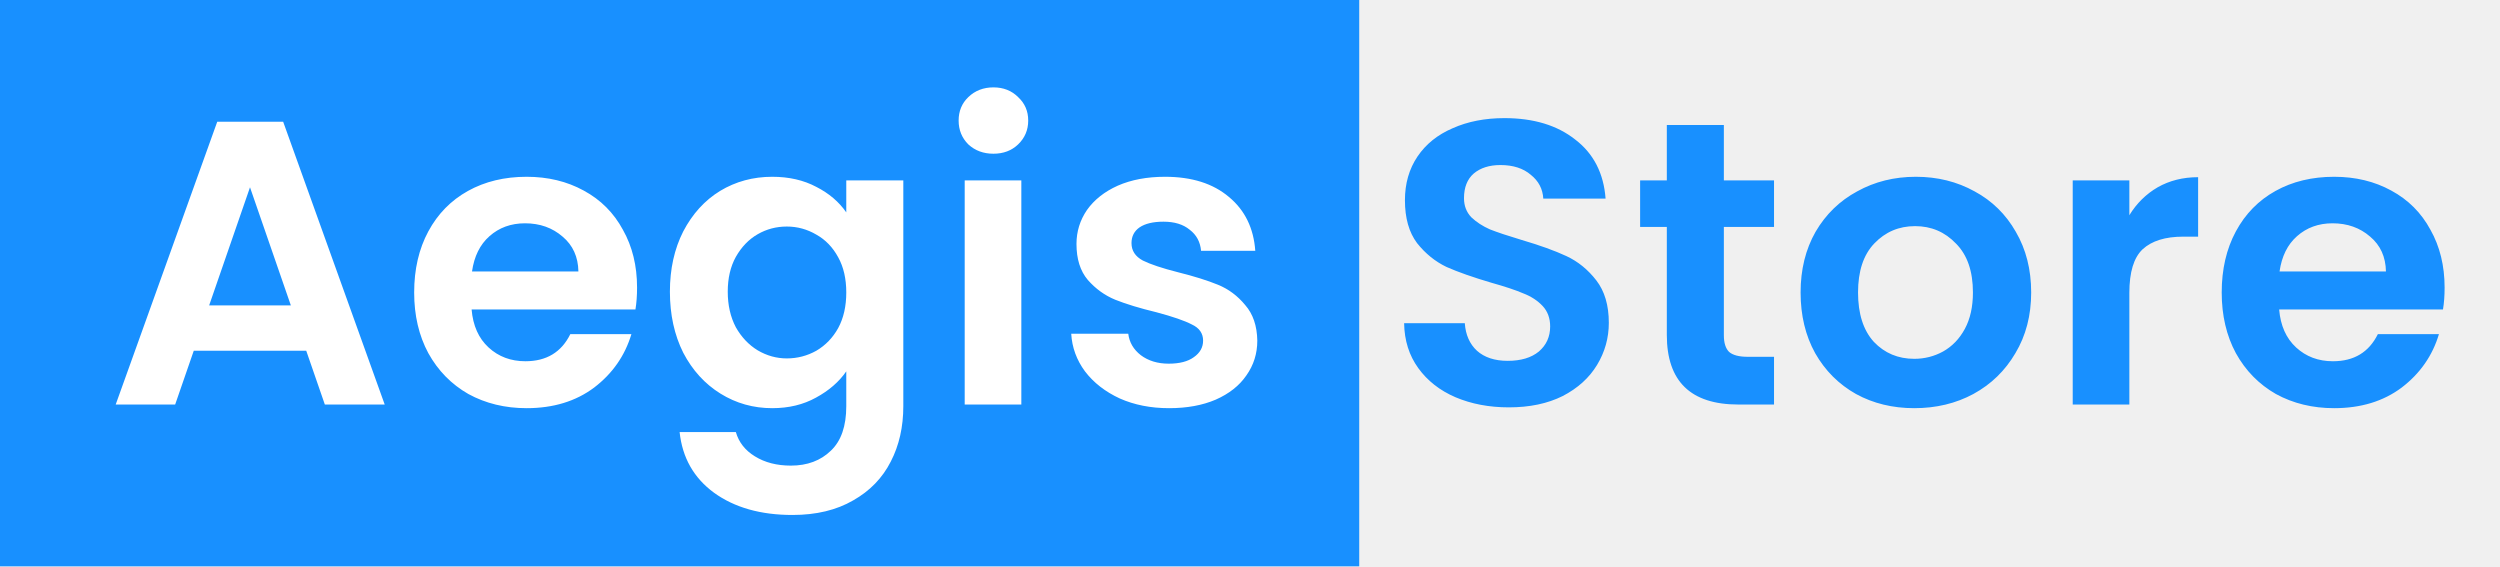
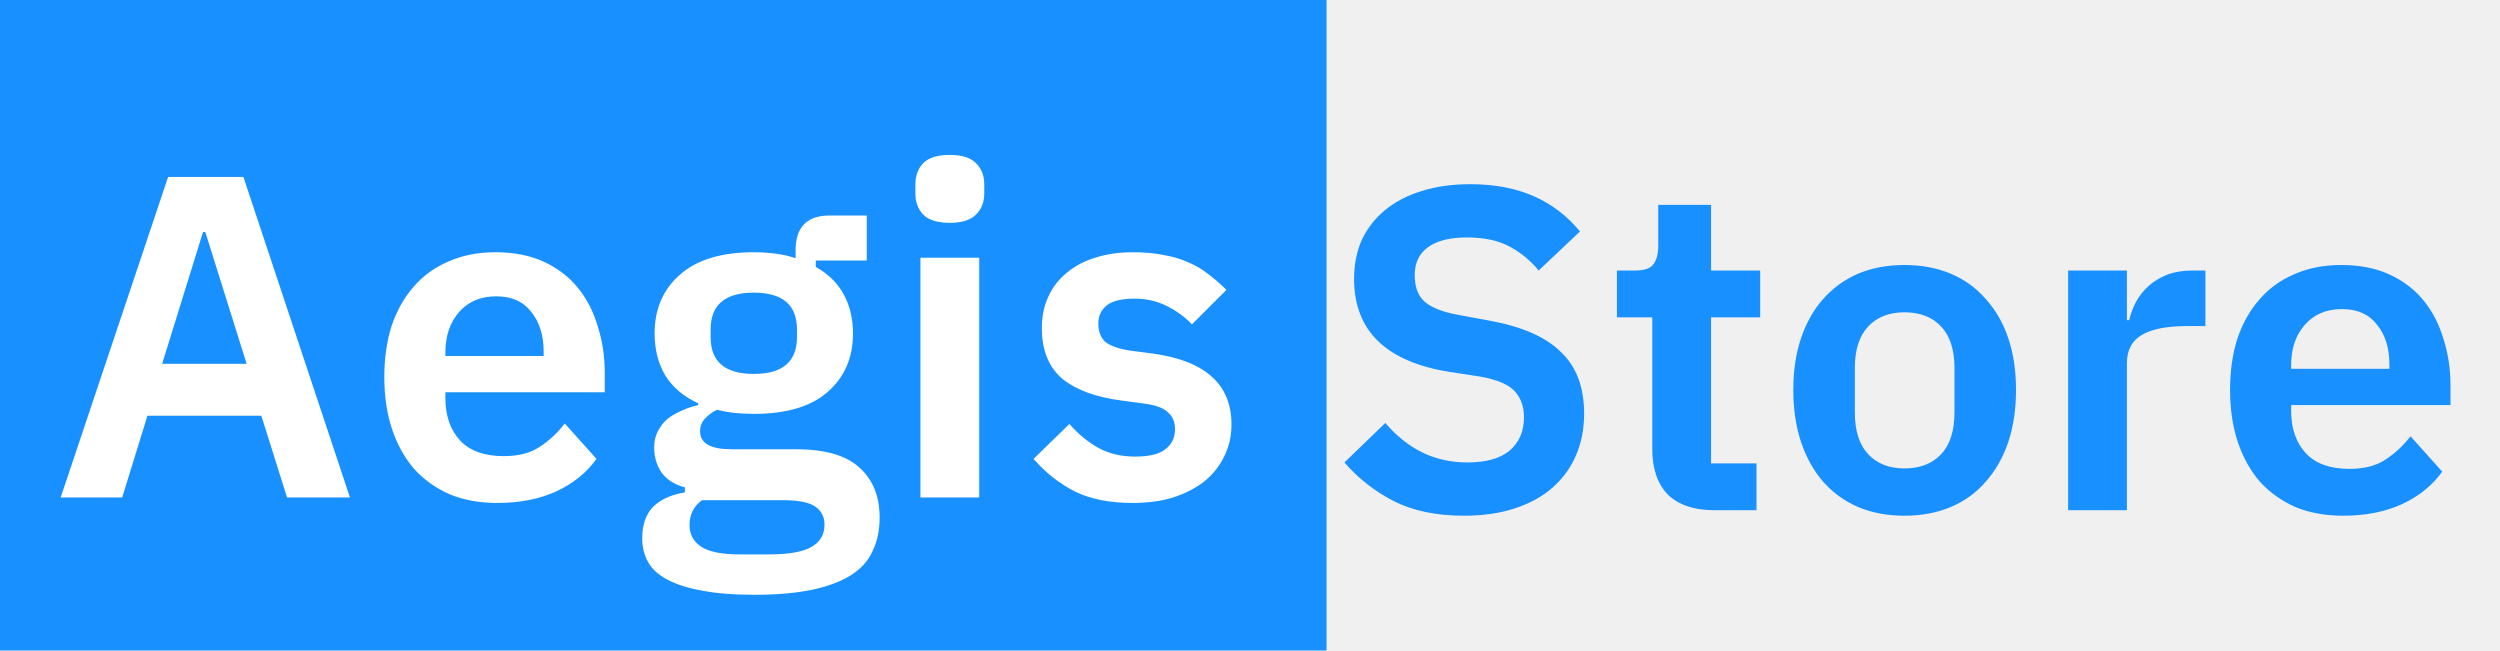
- <svg xmlns="http://www.w3.org/2000/svg" width="309" height="70" viewBox="0 0 309 70" fill="none">
+ <svg xmlns="http://www.w3.org/2000/svg" width="196" height="51" viewBox="0 0 196 51" fill="none">
  <g clip-path="url(#clip0_0_1)">
-     <path d="M186.5 50.35C184.067 50.35 181.867 49.933 179.9 49.1C177.967 48.267 176.433 47.067 175.3 45.5C174.167 43.933 173.583 42.083 173.55 39.95H181.05C181.15 41.383 181.65 42.517 182.55 43.35C183.483 44.183 184.75 44.6 186.35 44.6C187.983 44.6 189.267 44.217 190.2 43.45C191.133 42.65 191.6 41.617 191.6 40.35C191.6 39.317 191.283 38.467 190.65 37.8C190.017 37.133 189.217 36.617 188.25 36.25C187.317 35.85 186.017 35.417 184.35 34.95C182.083 34.283 180.233 33.633 178.8 33C177.4 32.333 176.183 31.35 175.15 30.05C174.15 28.717 173.65 26.95 173.65 24.75C173.65 22.683 174.167 20.883 175.2 19.35C176.233 17.817 177.683 16.65 179.55 15.85C181.417 15.017 183.55 14.6 185.95 14.6C189.55 14.6 192.467 15.483 194.7 17.25C196.967 18.983 198.217 21.417 198.45 24.55H190.75C190.683 23.35 190.167 22.367 189.2 21.6C188.267 20.8 187.017 20.4 185.45 20.4C184.083 20.4 182.983 20.75 182.15 21.45C181.35 22.15 180.95 23.167 180.95 24.5C180.95 25.433 181.25 26.217 181.85 26.85C182.483 27.45 183.25 27.95 184.15 28.35C185.083 28.717 186.383 29.15 188.05 29.65C190.317 30.317 192.167 30.983 193.6 31.65C195.033 32.317 196.267 33.317 197.3 34.65C198.333 35.983 198.85 37.733 198.85 39.9C198.85 41.767 198.367 43.5 197.4 45.1C196.433 46.7 195.017 47.983 193.15 48.95C191.283 49.883 189.067 50.35 186.5 50.35ZM213.069 28.05V41.45C213.069 42.383 213.285 43.067 213.719 43.5C214.185 43.9 214.952 44.1 216.019 44.1H219.269V50H214.869C208.969 50 206.019 47.133 206.019 41.4V28.05H202.719V22.3H206.019V15.45H213.069V22.3H219.269V28.05H213.069ZM236.604 50.45C233.937 50.45 231.537 49.867 229.404 48.7C227.27 47.5 225.587 45.817 224.354 43.65C223.154 41.483 222.554 38.983 222.554 36.15C222.554 33.317 223.17 30.817 224.404 28.65C225.67 26.483 227.387 24.817 229.554 23.65C231.72 22.45 234.137 21.85 236.804 21.85C239.47 21.85 241.887 22.45 244.054 23.65C246.22 24.817 247.92 26.483 249.154 28.65C250.42 30.817 251.054 33.317 251.054 36.15C251.054 38.983 250.404 41.483 249.104 43.65C247.837 45.817 246.104 47.5 243.904 48.7C241.737 49.867 239.304 50.45 236.604 50.45ZM236.604 44.35C237.87 44.35 239.054 44.05 240.154 43.45C241.287 42.817 242.187 41.883 242.854 40.65C243.52 39.417 243.854 37.917 243.854 36.15C243.854 33.517 243.154 31.5 241.754 30.1C240.387 28.667 238.704 27.95 236.704 27.95C234.704 27.95 233.02 28.667 231.654 30.1C230.32 31.5 229.654 33.517 229.654 36.15C229.654 38.783 230.304 40.817 231.604 42.25C232.937 43.65 234.604 44.35 236.604 44.35ZM263.188 26.6C264.088 25.133 265.255 23.983 266.688 23.15C268.155 22.317 269.822 21.9 271.688 21.9V29.25H269.838C267.638 29.25 265.972 29.767 264.838 30.8C263.738 31.833 263.188 33.633 263.188 36.2V50H256.188V22.3H263.188V26.6ZM302.153 35.55C302.153 36.55 302.086 37.45 301.953 38.25L281.703 38.25C281.87 40.25 282.57 41.817 283.803 42.95C285.036 44.083 286.553 44.65 288.353 44.65C290.953 44.65 292.803 43.533 293.903 41.3L301.453 41.3C300.653 43.967 299.12 46.167 296.853 47.9C294.586 49.6 291.803 50.45 288.503 50.45C285.836 50.45 283.436 49.867 281.303 48.7C279.203 47.5 277.553 45.817 276.353 43.65C275.186 41.483 274.603 38.983 274.603 36.15C274.603 33.283 275.186 30.767 276.353 28.6C277.52 26.433 279.153 24.767 281.253 23.6C283.353 22.433 285.77 21.85 288.503 21.85C291.136 21.85 293.486 22.417 295.553 23.55C297.653 24.683 299.27 26.3 300.403 28.4C301.57 30.467 302.153 32.85 302.153 35.55ZM294.903 33.55C294.87 31.75 294.22 30.317 292.953 29.25C291.686 28.15 290.136 27.6 288.303 27.6C286.57 27.6 285.103 28.133 283.903 29.2C282.736 30.233 282.02 31.683 281.753 33.55H294.903Z" fill="#1890FF" />
-     <path d="M0 0H168V70H0V0Z" fill="#1890FF" />
-     <path d="M37.85 43.35H23.95L21.65 50H14.3L26.85 15.05H35L47.55 50H40.15L37.85 43.35ZM35.95 37.75L30.9 23.15L25.85 37.75H35.95ZM78.741 35.55C78.741 36.55 78.674 37.45 78.541 38.25H58.291C58.458 40.25 59.158 41.817 60.391 42.95C61.624 44.083 63.141 44.65 64.941 44.65C67.541 44.65 69.391 43.533 70.491 41.3H78.041C77.241 43.967 75.708 46.167 73.441 47.9C71.174 49.6 68.391 50.45 65.091 50.45C62.424 50.45 60.024 49.867 57.891 48.7C55.791 47.5 54.141 45.817 52.941 43.65C51.774 41.483 51.191 38.983 51.191 36.15C51.191 33.283 51.774 30.767 52.941 28.6C54.108 26.433 55.741 24.767 57.841 23.6C59.941 22.433 62.358 21.85 65.091 21.85C67.724 21.85 70.074 22.417 72.141 23.55C74.241 24.683 75.858 26.3 76.991 28.4C78.158 30.467 78.741 32.85 78.741 35.55ZM71.491 33.55C71.458 31.75 70.808 30.317 69.541 29.25C68.274 28.15 66.724 27.6 64.891 27.6C63.158 27.6 61.691 28.133 60.491 29.2C59.324 30.233 58.608 31.683 58.341 33.55H71.491ZM95.45 21.85C97.517 21.85 99.334 22.267 100.9 23.1C102.467 23.9 103.7 24.95 104.6 26.25V22.3H111.65V50.2C111.65 52.767 111.134 55.05 110.1 57.05C109.067 59.083 107.517 60.683 105.45 61.85C103.384 63.05 100.884 63.65 97.95 63.65C94.017 63.65 90.784 62.733 88.25 60.9C85.75 59.067 84.334 56.567 84 53.4H90.95C91.317 54.667 92.1 55.667 93.3 56.4C94.534 57.167 96.017 57.55 97.75 57.55C99.784 57.55 101.434 56.933 102.7 55.7C103.967 54.5 104.6 52.667 104.6 50.2V45.9C103.7 47.2 102.45 48.283 100.85 49.15C99.284 50.017 97.484 50.45 95.45 50.45C93.117 50.45 90.984 49.85 89.05 48.65C87.117 47.45 85.584 45.767 84.45 43.6C83.35 41.4 82.8 38.883 82.8 36.05C82.8 33.25 83.35 30.767 84.45 28.6C85.584 26.433 87.1 24.767 89 23.6C90.934 22.433 93.084 21.85 95.45 21.85ZM104.6 36.15C104.6 34.45 104.267 33 103.6 31.8C102.934 30.567 102.034 29.633 100.9 29C99.767 28.333 98.55 28 97.25 28C95.95 28 94.75 28.317 93.65 28.95C92.55 29.583 91.65 30.517 90.95 31.75C90.284 32.95 89.95 34.383 89.95 36.05C89.95 37.717 90.284 39.183 90.95 40.45C91.65 41.683 92.55 42.633 93.65 43.3C94.784 43.967 95.984 44.3 97.25 44.3C98.55 44.3 99.767 43.983 100.9 43.35C102.034 42.683 102.934 41.75 103.6 40.55C104.267 39.317 104.6 37.85 104.6 36.15ZM122.787 19C121.554 19 120.52 18.617 119.687 17.85C118.887 17.05 118.487 16.067 118.487 14.9C118.487 13.733 118.887 12.767 119.687 12C120.52 11.2 121.554 10.8 122.787 10.8C124.02 10.8 125.037 11.2 125.837 12C126.67 12.767 127.087 13.733 127.087 14.9C127.087 16.067 126.67 17.05 125.837 17.85C125.037 18.617 124.02 19 122.787 19ZM126.237 22.3V50H119.237V22.3H126.237ZM144.503 50.45C142.236 50.45 140.203 50.05 138.403 49.25C136.603 48.417 135.17 47.3 134.103 45.9C133.07 44.5 132.503 42.95 132.403 41.25H139.453C139.586 42.317 140.103 43.2 141.003 43.9C141.936 44.6 143.086 44.95 144.453 44.95C145.786 44.95 146.82 44.683 147.553 44.15C148.32 43.617 148.703 42.933 148.703 42.1C148.703 41.2 148.236 40.533 147.303 40.1C146.403 39.633 144.953 39.133 142.953 38.6C140.886 38.1 139.186 37.583 137.853 37.05C136.553 36.517 135.42 35.7 134.453 34.6C133.52 33.5 133.053 32.017 133.053 30.15C133.053 28.617 133.486 27.217 134.353 25.95C135.253 24.683 136.52 23.683 138.153 22.95C139.82 22.217 141.77 21.85 144.003 21.85C147.303 21.85 149.936 22.683 151.903 24.35C153.87 25.983 154.953 28.2 155.153 31H148.453C148.353 29.9 147.886 29.033 147.053 28.4C146.253 27.733 145.17 27.4 143.803 27.4C142.536 27.4 141.553 27.633 140.853 28.1C140.186 28.567 139.853 29.217 139.853 30.05C139.853 30.983 140.32 31.7 141.253 32.2C142.186 32.667 143.636 33.15 145.603 33.65C147.603 34.15 149.253 34.667 150.553 35.2C151.853 35.733 152.97 36.567 153.903 37.7C154.87 38.8 155.37 40.267 155.403 42.1C155.403 43.7 154.953 45.133 154.053 46.4C153.186 47.667 151.92 48.667 150.253 49.4C148.62 50.1 146.703 50.45 144.503 50.45Z" fill="white" />
+     <path d="M114.764 40.432C112.604 40.432 110.768 40.048 109.256 39.28C107.768 38.512 106.484 37.504 105.404 36.256L108.608 33.16C109.472 34.168 110.432 34.936 111.488 35.464C112.568 35.992 113.756 36.256 115.052 36.256C116.516 36.256 117.62 35.944 118.364 35.32C119.108 34.672 119.48 33.808 119.48 32.728C119.48 31.888 119.24 31.204 118.76 30.676C118.28 30.148 117.38 29.764 116.06 29.524L113.684 29.164C108.668 28.372 106.16 25.936 106.16 21.856C106.16 20.728 106.364 19.708 106.772 18.796C107.204 17.884 107.816 17.104 108.608 16.456C109.4 15.808 110.348 15.316 111.452 14.98C112.58 14.62 113.852 14.44 115.268 14.44C117.164 14.44 118.82 14.752 120.236 15.376C121.652 16 122.864 16.924 123.872 18.148L120.632 21.208C120.008 20.44 119.252 19.816 118.364 19.336C117.476 18.856 116.36 18.616 115.016 18.616C113.648 18.616 112.616 18.88 111.92 19.408C111.248 19.912 110.912 20.632 110.912 21.568C110.912 22.528 111.188 23.236 111.74 23.692C112.292 24.148 113.18 24.484 114.404 24.7L116.744 25.132C119.288 25.588 121.16 26.404 122.36 27.58C123.584 28.732 124.196 30.352 124.196 32.44C124.196 33.64 123.98 34.732 123.548 35.716C123.14 36.676 122.528 37.516 121.712 38.236C120.92 38.932 119.936 39.472 118.76 39.856C117.608 40.24 116.276 40.432 114.764 40.432ZM134.399 40C132.815 40 131.603 39.592 130.763 38.776C129.947 37.936 129.539 36.748 129.539 35.212V24.88H126.767V21.208H128.207C128.903 21.208 129.371 21.052 129.611 20.74C129.875 20.404 130.007 19.912 130.007 19.264V16.06H134.147V21.208H137.999V24.88H134.147V36.328H137.711V40H134.399ZM149.307 40.432C147.963 40.432 146.751 40.204 145.671 39.748C144.615 39.292 143.703 38.632 142.935 37.768C142.191 36.904 141.615 35.872 141.207 34.672C140.799 33.448 140.595 32.08 140.595 30.568C140.595 29.056 140.799 27.7 141.207 26.5C141.615 25.3 142.191 24.28 142.935 23.44C143.703 22.576 144.615 21.916 145.671 21.46C146.751 21.004 147.963 20.776 149.307 20.776C150.651 20.776 151.863 21.004 152.943 21.46C154.023 21.916 154.935 22.576 155.679 23.44C156.447 24.28 157.035 25.3 157.443 26.5C157.851 27.7 158.055 29.056 158.055 30.568C158.055 32.08 157.851 33.448 157.443 34.672C157.035 35.872 156.447 36.904 155.679 37.768C154.935 38.632 154.023 39.292 152.943 39.748C151.863 40.204 150.651 40.432 149.307 40.432ZM149.307 36.724C150.531 36.724 151.491 36.352 152.187 35.608C152.883 34.864 153.231 33.772 153.231 32.332V28.84C153.231 27.424 152.883 26.344 152.187 25.6C151.491 24.856 150.531 24.484 149.307 24.484C148.107 24.484 147.159 24.856 146.463 25.6C145.767 26.344 145.419 27.424 145.419 28.84V32.332C145.419 33.772 145.767 34.864 146.463 35.608C147.159 36.352 148.107 36.724 149.307 36.724ZM162.141 40V21.208H166.749V25.096H166.929C167.049 24.592 167.229 24.112 167.469 23.656C167.733 23.176 168.069 22.756 168.477 22.396C168.885 22.036 169.365 21.748 169.917 21.532C170.493 21.316 171.153 21.208 171.897 21.208H172.905V25.564H171.465C169.905 25.564 168.729 25.792 167.937 26.248C167.145 26.704 166.749 27.448 166.749 28.48V40H162.141ZM183.694 40.432C182.302 40.432 181.054 40.204 179.95 39.748C178.87 39.268 177.946 38.608 177.178 37.768C176.434 36.904 175.858 35.872 175.45 34.672C175.042 33.448 174.838 32.08 174.838 30.568C174.838 29.08 175.03 27.736 175.414 26.536C175.822 25.336 176.398 24.316 177.142 23.476C177.886 22.612 178.798 21.952 179.878 21.496C180.958 21.016 182.182 20.776 183.55 20.776C185.014 20.776 186.286 21.028 187.366 21.532C188.446 22.036 189.334 22.72 190.03 23.584C190.726 24.448 191.242 25.456 191.578 26.608C191.938 27.736 192.118 28.948 192.118 30.244V31.756H179.626V32.224C179.626 33.592 180.01 34.696 180.778 35.536C181.546 36.352 182.686 36.76 184.198 36.76C185.35 36.76 186.286 36.52 187.006 36.04C187.75 35.56 188.41 34.948 188.986 34.204L191.47 36.976C190.702 38.056 189.646 38.908 188.302 39.532C186.982 40.132 185.446 40.432 183.694 40.432ZM183.622 24.232C182.398 24.232 181.426 24.64 180.706 25.456C179.986 26.272 179.626 27.328 179.626 28.624V28.912H187.33V28.588C187.33 27.292 187.006 26.248 186.358 25.456C185.734 24.64 184.822 24.232 183.622 24.232Z" fill="#1890FF" />
+     <path d="M0 0H104V51H0V0Z" fill="#1890FF" />
+     <path d="M22.504 39L20.488 32.592H11.56L9.58 39H4.756L13.18 13.872H19.084L27.436 39H22.504ZM16.096 18.192H15.916L12.712 28.524H19.336L16.096 18.192ZM38.987 39.432C37.596 39.432 36.347 39.204 35.243 38.748C34.163 38.268 33.239 37.608 32.471 36.768C31.727 35.904 31.151 34.872 30.744 33.672C30.335 32.448 30.131 31.08 30.131 29.568C30.131 28.08 30.323 26.736 30.707 25.536C31.116 24.336 31.692 23.316 32.435 22.476C33.179 21.612 34.092 20.952 35.172 20.496C36.252 20.016 37.475 19.776 38.843 19.776C40.307 19.776 41.58 20.028 42.66 20.532C43.739 21.036 44.627 21.72 45.324 22.584C46.02 23.448 46.535 24.456 46.871 25.608C47.231 26.736 47.411 27.948 47.411 29.244V30.756H34.919V31.224C34.919 32.592 35.303 33.696 36.072 34.536C36.84 35.352 37.98 35.76 39.492 35.76C40.644 35.76 41.58 35.52 42.3 35.04C43.044 34.56 43.703 33.948 44.279 33.204L46.764 35.976C45.995 37.056 44.94 37.908 43.596 38.532C42.276 39.132 40.739 39.432 38.987 39.432ZM38.916 23.232C37.691 23.232 36.719 23.64 35.999 24.456C35.279 25.272 34.919 26.328 34.919 27.624V27.912H42.623V27.588C42.623 26.292 42.3 25.248 41.651 24.456C41.028 23.64 40.115 23.232 38.916 23.232ZM68.962 40.584C68.962 41.568 68.782 42.432 68.422 43.176C68.086 43.944 67.522 44.58 66.73 45.084C65.938 45.588 64.918 45.972 63.67 46.236C62.422 46.5 60.898 46.632 59.098 46.632C57.514 46.632 56.17 46.524 55.066 46.308C53.962 46.116 53.05 45.828 52.33 45.444C51.634 45.084 51.13 44.628 50.818 44.076C50.506 43.524 50.35 42.9 50.35 42.204C50.35 41.148 50.638 40.32 51.214 39.72C51.814 39.144 52.642 38.772 53.698 38.604V38.208C52.93 38.016 52.33 37.644 51.898 37.092C51.49 36.516 51.286 35.844 51.286 35.076C51.286 34.596 51.382 34.176 51.574 33.816C51.766 33.432 52.018 33.108 52.33 32.844C52.666 32.58 53.038 32.364 53.446 32.196C53.854 32.004 54.286 31.86 54.742 31.764V31.62C53.59 31.092 52.726 30.36 52.15 29.424C51.598 28.488 51.322 27.396 51.322 26.148C51.322 24.228 51.982 22.692 53.302 21.54C54.622 20.364 56.554 19.776 59.098 19.776C59.674 19.776 60.238 19.812 60.79 19.884C61.366 19.956 61.894 20.076 62.374 20.244V19.632C62.374 17.808 63.262 16.896 65.038 16.896H67.954V20.424H63.958V20.928C64.942 21.48 65.674 22.2 66.154 23.088C66.634 23.976 66.874 24.996 66.874 26.148C66.874 28.044 66.214 29.568 64.894 30.72C63.598 31.872 61.666 32.448 59.098 32.448C57.994 32.448 57.034 32.34 56.218 32.124C55.858 32.292 55.546 32.52 55.282 32.808C55.018 33.072 54.886 33.408 54.886 33.816C54.886 34.752 55.702 35.22 57.334 35.22H62.374C64.678 35.22 66.346 35.7 67.378 36.66C68.434 37.596 68.962 38.904 68.962 40.584ZM64.642 41.124C64.642 40.524 64.402 40.056 63.922 39.72C63.442 39.384 62.614 39.216 61.438 39.216H55.03C54.382 39.696 54.058 40.344 54.058 41.16C54.058 41.88 54.358 42.444 54.958 42.852C55.558 43.26 56.578 43.464 58.018 43.464H60.322C61.834 43.464 62.926 43.272 63.598 42.888C64.294 42.504 64.642 41.916 64.642 41.124ZM59.098 29.316C61.354 29.316 62.482 28.356 62.482 26.436V25.824C62.482 23.904 61.354 22.944 59.098 22.944C56.842 22.944 55.714 23.904 55.714 25.824V26.436C55.714 28.356 56.842 29.316 59.098 29.316ZM74.467 17.472C73.507 17.472 72.811 17.256 72.379 16.824C71.971 16.392 71.767 15.84 71.767 15.168V14.448C71.767 13.776 71.971 13.224 72.379 12.792C72.811 12.36 73.507 12.144 74.467 12.144C75.403 12.144 76.087 12.36 76.519 12.792C76.951 13.224 77.167 13.776 77.167 14.448V15.168C77.167 15.84 76.951 16.392 76.519 16.824C76.087 17.256 75.403 17.472 74.467 17.472ZM72.163 20.208H76.771V39H72.163V20.208ZM88.808 39.432C87.008 39.432 85.496 39.132 84.272 38.532C83.048 37.908 81.968 37.056 81.032 35.976L83.84 33.24C84.536 34.032 85.292 34.656 86.108 35.112C86.948 35.568 87.908 35.796 88.988 35.796C90.092 35.796 90.884 35.604 91.364 35.22C91.868 34.836 92.12 34.308 92.12 33.636C92.12 33.084 91.94 32.652 91.58 32.34C91.244 32.004 90.656 31.776 89.816 31.656L87.944 31.404C85.904 31.14 84.344 30.564 83.264 29.676C82.208 28.764 81.68 27.444 81.68 25.716C81.68 24.804 81.848 23.988 82.184 23.268C82.52 22.524 83 21.9 83.624 21.396C84.248 20.868 84.992 20.472 85.856 20.208C86.744 19.92 87.728 19.776 88.808 19.776C89.72 19.776 90.524 19.848 91.22 19.992C91.94 20.112 92.588 20.304 93.164 20.568C93.74 20.808 94.268 21.12 94.748 21.504C95.228 21.864 95.696 22.272 96.152 22.728L93.452 25.428C92.9 24.852 92.24 24.372 91.472 23.988C90.704 23.604 89.864 23.412 88.952 23.412C87.944 23.412 87.212 23.592 86.756 23.952C86.324 24.312 86.108 24.78 86.108 25.356C86.108 25.98 86.288 26.46 86.648 26.796C87.032 27.108 87.668 27.336 88.556 27.48L90.464 27.732C94.52 28.308 96.548 30.156 96.548 33.276C96.548 34.188 96.356 35.028 95.972 35.796C95.612 36.54 95.096 37.188 94.424 37.74C93.752 38.268 92.936 38.688 91.976 39C91.04 39.288 89.984 39.432 88.808 39.432Z" fill="white" />
  </g>
  <defs>
    <clipPath id="clip0_0_1">
-       <rect width="309" height="70" fill="white" />
+       <rect width="196" height="51" fill="white" />
    </clipPath>
  </defs>
</svg>
